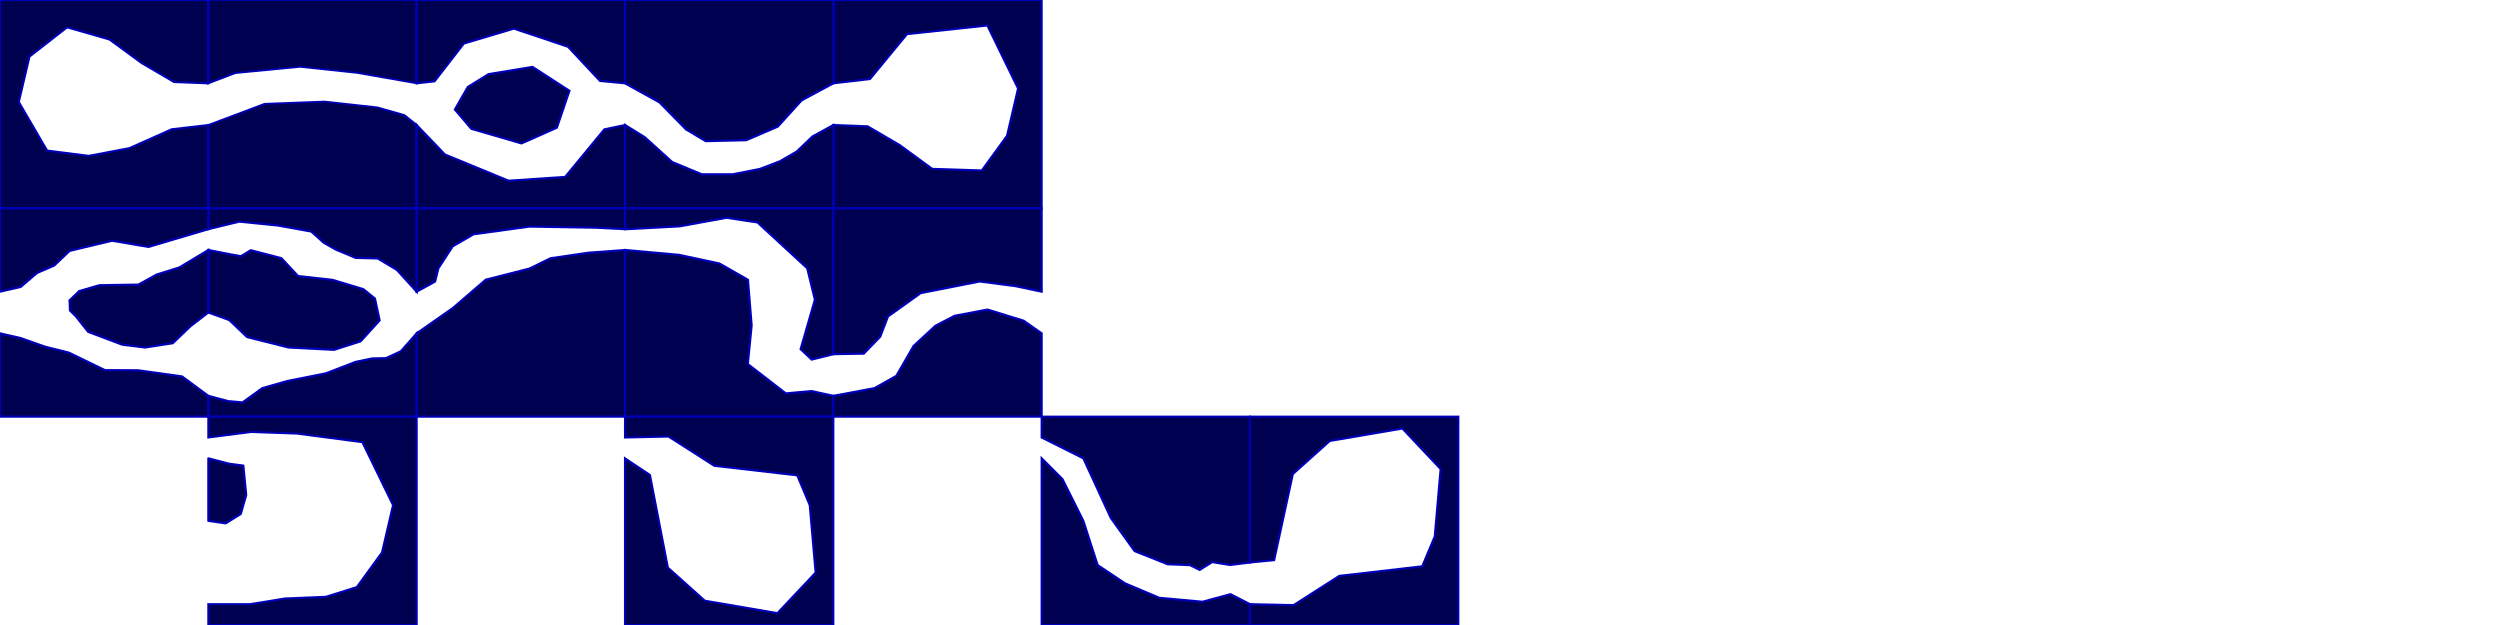
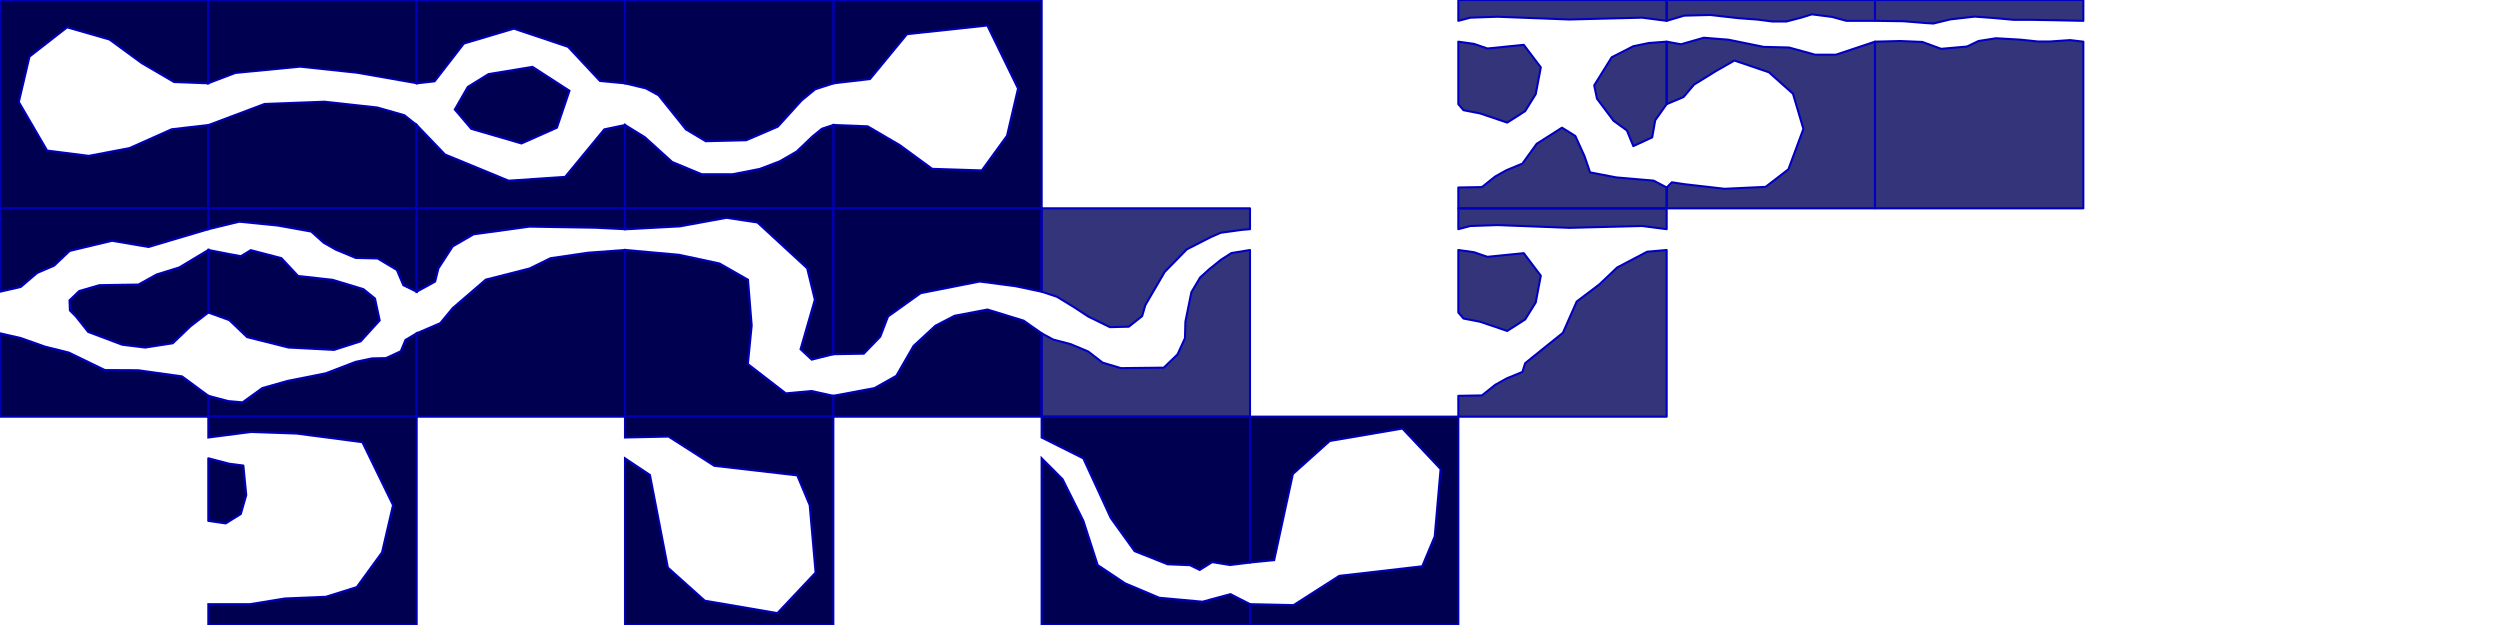
<svg xmlns="http://www.w3.org/2000/svg" width="120" height="30" id="svg2" version="1.1" levelName="No turning back!">
  <defs id="defs4" />
  <g id="layer2">
    <g id="A" type="start" style="fill:#000050;fill-opacity:1;stroke:#0000b9;stroke-width:0.1;stroke-miterlimit:4;stroke-opacity:1;stroke-dasharray:none" links="0,A">
      <path id="path-123123" d="M 1.416,2.717 3.22,1.312 5.254,1.896 6.804,3.03 8.354,3.937 10,4 10,0 0,0 0,10 10,10 10,6 8.241,6.205 6.21,7.111 4.259,7.481 2.261,7.227 0.903,4.896 z" style="fill:#000050;fill-opacity:1;fill-rule:nonzero;stroke:#0000b9;stroke-width:0.1;stroke-miterlimit:4;stroke-opacity:1;stroke-dasharray:none" />
    </g>
    <g id="B" transform="matrix(1.39166,0,0,1,10,0)" style="fill:#000050;fill-opacity:1;stroke:#0000b9;stroke-width:0.085;stroke-miterlimit:4;stroke-opacity:1;stroke-dasharray:none" links="A,A">
      <path id="path3064" d="M 0,6 1.943,4.983 4.007,4.874 5.826,5.153 6.756,5.523 7.186,6 7.186,10 0,10 z" style="fill:#000050;fill-opacity:1;fill-rule:nonzero;stroke:#0000b9;stroke-width:0.085;stroke-miterlimit:4;stroke-opacity:1;stroke-dasharray:none" />
      <path id="path3068" d="M 0,4 0.924,3.509 3.16,3.207 5.126,3.497 7.186,4 7.186,0 0,0 z" style="fill:#000050;fill-opacity:1;fill-rule:nonzero;stroke:#0000b9;stroke-width:0.085;stroke-miterlimit:4;stroke-opacity:1;stroke-dasharray:none" />
    </g>
    <g id="C" transform="translate(20,0)" style="fill:#000050;fill-opacity:1;stroke:#0000b9;stroke-width:0.1;stroke-miterlimit:4;stroke-opacity:1;stroke-dasharray:none" links="A,A">
      <path id="path3074" d="M 0,6 1.358,7.415 4.413,8.673 7.126,8.49 9.007,6.209 10,6 10,10 0,10 z" style="fill:#000050;fill-opacity:1;fill-rule:nonzero;stroke:#0000b9;stroke-width:0.1;stroke-miterlimit:4;stroke-opacity:1;stroke-dasharray:none" />
      <path id="path3076" d="M 0,4 0.86,3.904 2.266,2.091 4.665,1.375 7.265,2.247 8.799,3.886 10,4 10,0 0,0 z" style="fill:#000050;fill-opacity:1;fill-rule:nonzero;stroke:#0000b9;stroke-width:0.1;stroke-miterlimit:4;stroke-opacity:1;stroke-dasharray:none" />
      <path id="path3078" d="M 1.831,5.257 2.454,4.171 3.452,3.555 5.562,3.21 7.335,4.358 6.732,6.13 5.031,6.886 2.622,6.185 z" style="fill:#000050;fill-opacity:1;fill-rule:nonzero;stroke:#0000b9;stroke-width:0.1;stroke-miterlimit:4;stroke-opacity:1;stroke-dasharray:none" />
    </g>
    <g id="E" transform="matrix(-1,0,0,-1,50,10)" type="end" style="fill:#000050;fill-opacity:1;stroke:#0000b9;stroke-width:0.1;stroke-miterlimit:4;stroke-opacity:1;stroke-dasharray:none" links="A,0">
      <path id="path-123123-0" d="M 1.663,3.484 2.873,1.82 5.254,1.896 6.804,3.03 8.354,3.937 10,4 10,0 0,0 0,10 10,10 10,6 8.241,6.205 6.464,8.36 2.608,8.776 1.134,5.752 z" style="fill:#000050;fill-opacity:1;fill-rule:nonzero;stroke:#0000b9;stroke-width:0.1;stroke-miterlimit:4;stroke-opacity:1;stroke-dasharray:none" />
    </g>
    <g id="D" transform="matrix(0.666662,0,0,0.666667,30,0)" style="fill:#000050;fill-opacity:1;stroke:#0000b9;stroke-width:0.156;stroke-miterlimit:4;stroke-opacity:1;stroke-dasharray:none" links="A,A">
-       <path id="path3007" d="M 0,6 2.485,7.373 4.39,9.316 5.813,10.164 8.727,10.094 11.002,9.116 12.713,7.23 15,6 15,0 0,0 z" style="fill:#000050;fill-opacity:1;fill-rule:nonzero;stroke:#0000b9;stroke-width:0.156;stroke-miterlimit:4;stroke-opacity:1;stroke-dasharray:none" />
-       <path id="path3011" d="M 0,9 1.423,9.879 3.395,11.664 5.518,12.546 7.754,12.547 9.708,12.164 11.141,11.617 12.365,10.91 13.497,9.827 15,9 15,15 0,15 z" style="fill:#000050;fill-opacity:1;fill-rule:nonzero;stroke:#0000b9;stroke-width:0.156;stroke-miterlimit:4;stroke-opacity:1;stroke-dasharray:none" />
+       <path id="path3007" d="M 0,6 1.501,6.358 2.415,6.857 4.39,9.316 5.813,10.164 8.727,10.094 11.002,9.116 12.713,7.23 13.692,6.427 15,6 15,0 0,0 z" style="fill:#000050;fill-opacity:1;fill-rule:nonzero;stroke:#0000b9;stroke-width:0.156;stroke-miterlimit:4;stroke-opacity:1;stroke-dasharray:none" />
+       <path id="path3011" d="M 0,9 1.423,9.879 3.395,11.664 5.518,12.546 7.754,12.547 9.708,12.164 11.141,11.617 12.365,10.91 13.497,9.827 14.178,9.273 15,9 15,15 0,15 z" style="fill:#000050;fill-opacity:1;fill-rule:nonzero;stroke:#0000b9;stroke-width:0.156;stroke-miterlimit:4;stroke-opacity:1;stroke-dasharray:none" />
    </g>
    <g id="F2" transform="matrix(0.666667,0,0,0.666667,10,10)" style="fill:#000050;fill-opacity:1;stroke:#0000b9;stroke-width:0.156;stroke-miterlimit:4;stroke-opacity:1;stroke-dasharray:none" links="B1,A">
      <path id="path3130" d="M 0,3 1.444,3.283 2.346,3.45 3.058,3.015 5.258,3.587 6.46,4.874 8.952,5.151 11.167,5.824 11.997,6.496 12.334,8.068 10.966,9.574 9.054,10.189 5.773,10.019 2.789,9.269 1.51,8.046 0,7.5 z" style="fill:#000050;fill-opacity:1;fill-rule:nonzero;stroke:#0000b9;stroke-width:0.156;stroke-miterlimit:4;stroke-opacity:1;stroke-dasharray:none" />
-       <path id="path3132" d="M 0,1.5 2.228,0.958 4.996,1.235 7.409,1.67 8.307,2.477 9.189,2.976 10.613,3.569 12.195,3.608 13.579,4.439 15,6 15,0 0,0 z" style="fill:#000050;fill-opacity:1;fill-rule:nonzero;stroke:#0000b9;stroke-width:0.156;stroke-miterlimit:4;stroke-opacity:1;stroke-dasharray:none" />
-       <path id="path3134" d="M 0,13.5 1.414,13.879 2.465,13.972 3.889,12.943 5.708,12.429 8.448,11.883 10.607,11.055 11.795,10.807 12.791,10.785 13.856,10.293 15,9 15,15 0,15 z" style="fill:#000050;fill-opacity:1;fill-rule:nonzero;stroke:#0000b9;stroke-width:0.156;stroke-miterlimit:4;stroke-opacity:1;stroke-dasharray:none" />
+       <path id="path3132" d="M 0,1.5 2.228,0.958 4.996,1.235 7.409,1.67 8.307,2.477 9.189,2.976 10.613,3.569 12.195,3.608 13.579,4.439 14.041,5.534 15,6 15,0 0,0 z" style="fill:#000050;fill-opacity:1;fill-rule:nonzero;stroke:#0000b9;stroke-width:0.156;stroke-miterlimit:4;stroke-opacity:1;stroke-dasharray:none" />
+       <path id="path3134" d="M 0,13.5 1.414,13.879 2.465,13.972 3.889,12.943 5.708,12.429 8.448,11.883 10.607,11.055 11.795,10.807 12.791,10.785 13.856,10.293 14.196,9.481 15,9 15,15 0,15 z" style="fill:#000050;fill-opacity:1;fill-rule:nonzero;stroke:#0000b9;stroke-width:0.156;stroke-miterlimit:4;stroke-opacity:1;stroke-dasharray:none" />
    </g>
    <g id="F1" transform="matrix(0.666667,0,0,0.666667,0,10)" style="fill:#000050;fill-opacity:1;stroke:#0000b9;stroke-width:0.156;stroke-miterlimit:4;stroke-opacity:1;stroke-dasharray:none" links="A,B1">
      <path id="path3044" d="M 0,6 0,0 15,0 15,1.5 10.691,2.78 8.062,2.332 5.013,3.064 3.901,4.12 2.668,4.652 1.493,5.658 z" style="fill:#000050;fill-opacity:1;fill-rule:nonzero;stroke:#0000b9;stroke-width:0.156;stroke-miterlimit:4;stroke-opacity:1;stroke-dasharray:none" />
      <path id="path3044-1" d="M 0,9 0,15 15,15 15,13.5 13.105,12.103 9.937,11.66 7.547,11.648 4.962,10.391 3.227,9.957 1.493,9.342 z" style="fill:#000050;fill-opacity:1;fill-rule:nonzero;stroke:#0000b9;stroke-width:0.156;stroke-miterlimit:4;stroke-opacity:1;stroke-dasharray:none" />
      <path id="path3097" d="M 5.009,6.625 5.037,7.352 5.456,7.772 6.35,8.896 8.804,9.818 10.451,10.02 12.437,9.712 13.724,8.482 15,7.5 15,3 12.904,4.26 11.282,4.763 9.968,5.491 7.163,5.534 5.708,5.954 z" style="fill:#000050;fill-opacity:1;fill-rule:nonzero;stroke:#0000b9;stroke-width:0.156;stroke-miterlimit:4;stroke-opacity:1;stroke-dasharray:none" />
    </g>
    <g id="G1" transform="matrix(0.666667,0,0,0.666667,-1e-5,-5e-6)" style="fill:#000050;fill-opacity:1;stroke:#0000b9;stroke-width:0.156;stroke-miterlimit:4;stroke-opacity:1;stroke-dasharray:none" links="A,C1">
      <path id="path3149" d="M 30,21 31.327,20.27 31.564,19.32 32.593,17.738 34.096,16.868 38.13,16.314 42.877,16.393 45,16.5 45,15 30,15 z" style="fill:#000050;fill-opacity:1;fill-rule:nonzero;stroke:#0000b9;stroke-width:0.156;stroke-miterlimit:4;stroke-opacity:1;stroke-dasharray:none" />
-       <path id="path3151" d="M 30,24 32.601,22.181 34.977,20.136 38.129,19.334 39.641,18.593 42.343,18.198 45,18 45,30 30,30 z" style="fill:#000050;fill-opacity:1;fill-rule:nonzero;stroke:#0000b9;stroke-width:0.156;stroke-miterlimit:4;stroke-opacity:1;stroke-dasharray:none" />
+       <path id="path3151" d="M 30,24 31.698,23.273 32.601,22.181 34.977,20.136 38.129,19.334 39.641,18.593 42.343,18.198 45,18 45,30 30,30 z" style="fill:#000050;fill-opacity:1;fill-rule:nonzero;stroke:#0000b9;stroke-width:0.156;stroke-miterlimit:4;stroke-opacity:1;stroke-dasharray:none" />
    </g>
    <g id="G2" transform="matrix(0.666667,0,0,0.666667,-1.5e-5,-5e-6)" style="fill:#000050;fill-opacity:1;stroke:#0000b9;stroke-width:0.156;stroke-miterlimit:4;stroke-opacity:1;stroke-dasharray:none" links="C1,C2">
      <path id="path3153" d="M 45,16.5 45.422,16.487 48.946,16.295 52.302,15.68 54.539,16.015 58.119,19.316 58.673,21.58 57.644,25.141 58.444,25.89 60,25.5 60,15 45,15 z" style="fill:#000050;fill-opacity:1;fill-rule:nonzero;stroke:#0000b9;stroke-width:0.156;stroke-miterlimit:4;stroke-opacity:1;stroke-dasharray:none" />
      <path id="path3155" d="M 45,18 48.892,18.349 51.803,18.974 53.852,20.144 54.118,23.435 53.843,26.214 56.579,28.326 58.423,28.156 60,28.5 60,30 45,30 z" style="fill:#000050;fill-opacity:1;fill-rule:nonzero;stroke:#0000b9;stroke-width:0.156;stroke-miterlimit:4;stroke-opacity:1;stroke-dasharray:none" />
    </g>
    <g id="G3" transform="scale(0.666667,0.666667)" style="fill:#000050;fill-opacity:1;stroke:#0000b9;stroke-width:0.156;stroke-miterlimit:4;stroke-opacity:1;stroke-dasharray:none" links="C2,A">
      <path id="path3157" d="M 60,25.5 62.192,25.462 63.378,24.238 63.937,22.784 66.286,21.106 70.538,20.267 73.111,20.602 75,21 75,15 60,15 z" style="fill:#000050;fill-opacity:1;fill-rule:nonzero;stroke:#0000b9;stroke-width:0.156;stroke-miterlimit:4;stroke-opacity:1;stroke-dasharray:none" />
      <path id="path3159" d="M 60,28.5 62.962,27.948 64.538,27.06 65.781,24.905 67.348,23.456 68.733,22.737 71.097,22.289 73.699,23.088 75,24 75,30 60,30 z" style="fill:#000050;fill-opacity:1;fill-rule:nonzero;stroke:#0000b9;stroke-width:0.156;stroke-miterlimit:4;stroke-opacity:1;stroke-dasharray:none" />
    </g>
    <g id="G2_2" transform="matrix(0.666667,0,0,0.666667,20,9.99999)" style="fill:#000050;fill-opacity:1;stroke:#0000b9;stroke-width:0.156;stroke-miterlimit:4;stroke-opacity:1;stroke-dasharray:none" links="C1,C2">
      <path id="path3153-4" d="M 45,16.5 48,18 49.977,22.295 51.693,24.68 54.071,25.625 55.682,25.691 56.376,26.033 57.28,25.469 58.562,25.679 60,25.5 60,15 45,15 z" style="fill:#000050;fill-opacity:1;fill-rule:nonzero;stroke:#0000b9;stroke-width:0.156;stroke-miterlimit:4;stroke-opacity:1;stroke-dasharray:none" />
      <path id="path3155-9" d="M 45,18 46.5,19.5 48,22.5 49.031,25.688 51,27 53.468,28.042 56.579,28.326 58.593,27.781 60,28.5 60,30 45,30 z" style="fill:#000050;fill-opacity:1;fill-rule:nonzero;stroke:#0000b9;stroke-width:0.156;stroke-miterlimit:4;stroke-opacity:1;stroke-dasharray:none" />
    </g>
    <g id="E-6" transform="matrix(-1,0,0,-1,20,30)" type="end" style="fill:#000050;fill-opacity:1;stroke:#0000b9;stroke-width:0.1;stroke-miterlimit:4;stroke-opacity:1;stroke-dasharray:none" links="B1,0">
      <path style="fill:#000050;fill-opacity:1;fill-rule:nonzero;stroke:#0000b9;stroke-width:0.104;stroke-linecap:butt;stroke-linejoin:round;stroke-miterlimit:4;stroke-opacity:1;stroke-dasharray:none" d="M 8.442,5.331 9.166,4.878 10,5 10,8 9,7.74 8.32,7.652 8.182,6.238 z" id="path3089" />
      <path id="path-123123-0-8" d="M 1.663,3.484 2.873,1.82 4.36,1.354 6.318,1.273 8,1 10,1 10,0 0,0 0,10 10,10 10,9 7.942,9.266 5.757,9.189 2.608,8.776 1.134,5.752 z" style="fill:#000050;fill-opacity:1;fill-rule:nonzero;stroke:#0000b9;stroke-width:0.1;stroke-miterlimit:4;stroke-opacity:1;stroke-dasharray:none" />
    </g>
    <g id="E-5" transform="matrix(-1,0,0,-1,40,30)" type="end" style="fill:#000050;fill-opacity:1;stroke:#0000b9;stroke-width:0.1;stroke-miterlimit:4;stroke-opacity:1;stroke-dasharray:none" links="C1,0">
      <path id="path-123123-0-3" d="M 0.851,2.515 2.685,0.57 6.171,1.167 7.942,2.754 8.803,7.202 10,8 10,0 0,0 0,10 10,10 10,9 7.909,9.045 5.714,7.641 1.733,7.182 1.134,5.752 z" style="fill:#000050;fill-opacity:1;fill-rule:nonzero;stroke:#0000b9;stroke-width:0.1;stroke-miterlimit:4;stroke-opacity:1;stroke-dasharray:none" />
    </g>
    <g id="E-5-7" transform="matrix(-1,0,0,1,70,20)" type="end" style="fill:#000050;fill-opacity:1;stroke:#0000b9;stroke-width:0.1;stroke-miterlimit:4;stroke-opacity:1;stroke-dasharray:none" links="C2,0">
      <path id="path-123123-0-3-8" d="M 0.851,2.515 2.685,0.57 6.171,1.167 7.942,2.754 8.84,6.887 10,7 10,0 0,0 0,10 10,10 10,9 7.909,9.045 5.714,7.641 1.733,7.182 1.134,5.752 z" style="fill:#000050;fill-opacity:1;fill-rule:nonzero;stroke:#0000b9;stroke-width:0.1;stroke-miterlimit:4;stroke-opacity:1;stroke-dasharray:none" />
    </g>
+     <g id="H1" links="B1,B1" transform="translate(0,-5)">
+       <path id="path3061" d="M 70,6 70.578,5.848 71.882,5.804 75.329,5.936 78.82,5.848 80,6 80,5 70,5 z" style="fill:#000058;fill-opacity:0.796;fill-rule:nonzero;stroke:#0000c3;stroke-width:0.1;stroke-linecap:butt;stroke-linejoin:round;stroke-miterlimit:4;stroke-opacity:1;stroke-dasharray:none" />
+       <path id="path3831" d="M 70,7 70.755,7.107 71.396,7.328 73.141,7.152 73.959,8.234 73.716,9.516 73.208,10.334 72.346,10.886 71.042,10.444 70.247,10.289 70,10 z" style="fill:#000058;fill-opacity:0.796;fill-rule:nonzero;stroke:#0000c3;stroke-width:0.1;stroke-linecap:butt;stroke-linejoin:round;stroke-miterlimit:4;stroke-opacity:1;stroke-dasharray:none" />
+       <path id="path3833" d="M 70,14 71.131,13.98 71.771,13.471 72.324,13.162 73.075,12.853 73.76,11.902 74.975,11.129 75.616,11.527 76.058,12.499 76.323,13.273 77.583,13.516 79.373,13.67 80,14 80,15 70,15 z" style="fill:#000058;fill-opacity:0.796;fill-rule:nonzero;stroke:#0000c3;stroke-width:0.1;stroke-linecap:butt;stroke-linejoin:round;stroke-miterlimit:4;stroke-opacity:1;stroke-dasharray:none" />
+       <path id="path3835" d="M 80,7 79.152,7.063 78.4,7.218 77.362,7.748 76.522,9.096 76.655,9.737 77.45,10.798 78.091,11.262 78.4,12.013 79.306,11.593 79.45,10.775 80,10 z" style="fill:#000058;fill-opacity:0.796;fill-rule:nonzero;stroke:#0000c3;stroke-width:0.1;stroke-linecap:butt;stroke-linejoin:round;stroke-miterlimit:4;stroke-opacity:1;stroke-dasharray:none" />
+     </g>
+     <g id="I1" links="B1,C1" transform="translate(0,-20)">
+       <path id="path3843" d="M 80,25 80.813,24.656 81.313,24.062 82.375,23.406 83.25,22.906 84.906,23.469 86.063,24.5 86.563,26.188 85.844,28.125 84.75,28.969 82.781,29.062 80.875,28.844 80.25,28.75 80,29 80,30 90,30 90,22 88.125,22.625 87.125,22.625 85.875,22.281 84.656,22.25 82.969,21.906 81.781,21.812 80.688,22.125 80,22 z" style="fill:#000058;fill-opacity:0.796;fill-rule:nonzero;stroke:#0000c3;stroke-width:0.1;stroke-linecap:butt;stroke-linejoin:round;stroke-miterlimit:4;stroke-opacity:1;stroke-dasharray:none" />
+       <path id="path3845" d="M 80,20 90,20 90,21 88.625,21 87.938,20.812 86.969,20.688 86.469,20.844 85.75,21.031 85.063,21.031 84.344,20.938 83.469,20.875 82.094,20.719 80.844,20.75 80,21 z" style="fill:#000058;fill-opacity:0.796;fill-rule:nonzero;stroke:#0000c3;stroke-width:0.1;stroke-linecap:butt;stroke-linejoin:round;stroke-miterlimit:4;stroke-opacity:1;stroke-dasharray:none" />
+     </g>
+     <g id="H2" links="B1,C1">
+       <path id="path3061-7" d="M 70,11 70.578,10.848 71.882,10.804 75.329,10.936 78.82,10.848 80,11 80,10 70,10 z" style="fill:#000058;fill-opacity:0.796;fill-rule:nonzero;stroke:#0000c3;stroke-width:0.1;stroke-linecap:butt;stroke-linejoin:round;stroke-miterlimit:4;stroke-opacity:1;stroke-dasharray:none" />
+       <path id="path3831-8" d="M 70,12 70.755,12.107 71.396,12.328 73.141,12.152 73.959,13.234 73.716,14.516 73.208,15.334 72.346,15.886 71.042,15.444 70.247,15.289 70,15 z" style="fill:#000058;fill-opacity:0.796;fill-rule:nonzero;stroke:#0000c3;stroke-width:0.1;stroke-linecap:butt;stroke-linejoin:round;stroke-miterlimit:4;stroke-opacity:1;stroke-dasharray:none" />
+       <path id="path3833-3" d="M 70,19 71.131,18.98 71.771,18.471 72.324,18.162 73.075,17.853 73.208,17.433 73.672,17.057 75.02,15.974 75.683,14.472 76.765,13.654 77.627,12.837 79.061,12.083 80,12 80,20 70,20 z" style="fill:#000058;fill-opacity:0.796;fill-rule:nonzero;stroke:#0000c3;stroke-width:0.1;stroke-linecap:butt;stroke-linejoin:round;stroke-miterlimit:4;stroke-opacity:1;stroke-dasharray:none" />
+     </g>
+     <g id="J" links="A,C1">
+       <path id="path3890" d="M 50,16 50.558,16.3 51.398,16.521 52.238,16.874 52.923,17.405 53.806,17.67 55.861,17.648 56.524,17.007 56.878,16.233 56.9,15.438 57.187,14.024 57.607,13.317 58.071,12.897 58.624,12.455 59.11,12.146 60,12 60,20 50,20 z" style="fill:#000058;fill-opacity:0.796;fill-rule:nonzero;stroke:#0000c3;stroke-width:0.1;stroke-linecap:butt;stroke-linejoin:round;stroke-miterlimit:4;stroke-opacity:1;stroke-dasharray:none" />
+       <path id="path3892" d="M 50,14 50.735,14.245 51.53,14.731 52.238,15.195 53.276,15.703 54.182,15.681 54.823,15.173 54.978,14.643 55.906,13.052 56.966,11.969 58.093,11.394 58.59,11.173 59.596,11.035 60,11 60,10 50,10 z" style="fill:#000058;fill-opacity:0.796;fill-rule:nonzero;stroke:#0000c3;stroke-width:0.1;stroke-linecap:butt;stroke-linejoin:round;stroke-miterlimit:4;stroke-opacity:1;stroke-dasharray:none" />
+     </g>
+     <g id="K" links="C1,C1">
+       <path id="path3898" d="M 90,2 91.209,1.969 92.27,2.013 93.176,2.344 94.413,2.234 94.966,1.969 95.805,1.836 96.976,1.903 97.816,1.991 98.413,1.991 99.363,1.925 100,2 100,10 90,10 z" style="fill:#000058;fill-opacity:0.796;fill-rule:nonzero;stroke:#0000c3;stroke-width:0.1;stroke-linecap:butt;stroke-linejoin:round;stroke-miterlimit:4;stroke-opacity:1;stroke-dasharray:none" />
+       <path id="path3900" d="M 90,0 100,0 100,1 98.766,0.974 97.551,0.952 96.667,0.952 95.695,0.864 94.789,0.798 93.618,0.93 92.8,1.129 92.446,1.107 91.364,1.019 90,1 z" style="fill:#000058;fill-opacity:0.796;fill-rule:nonzero;stroke:#0000c3;stroke-width:0.1;stroke-linecap:butt;stroke-linejoin:round;stroke-miterlimit:4;stroke-opacity:1;stroke-dasharray:none" />
+     </g>
  </g>
</svg>
